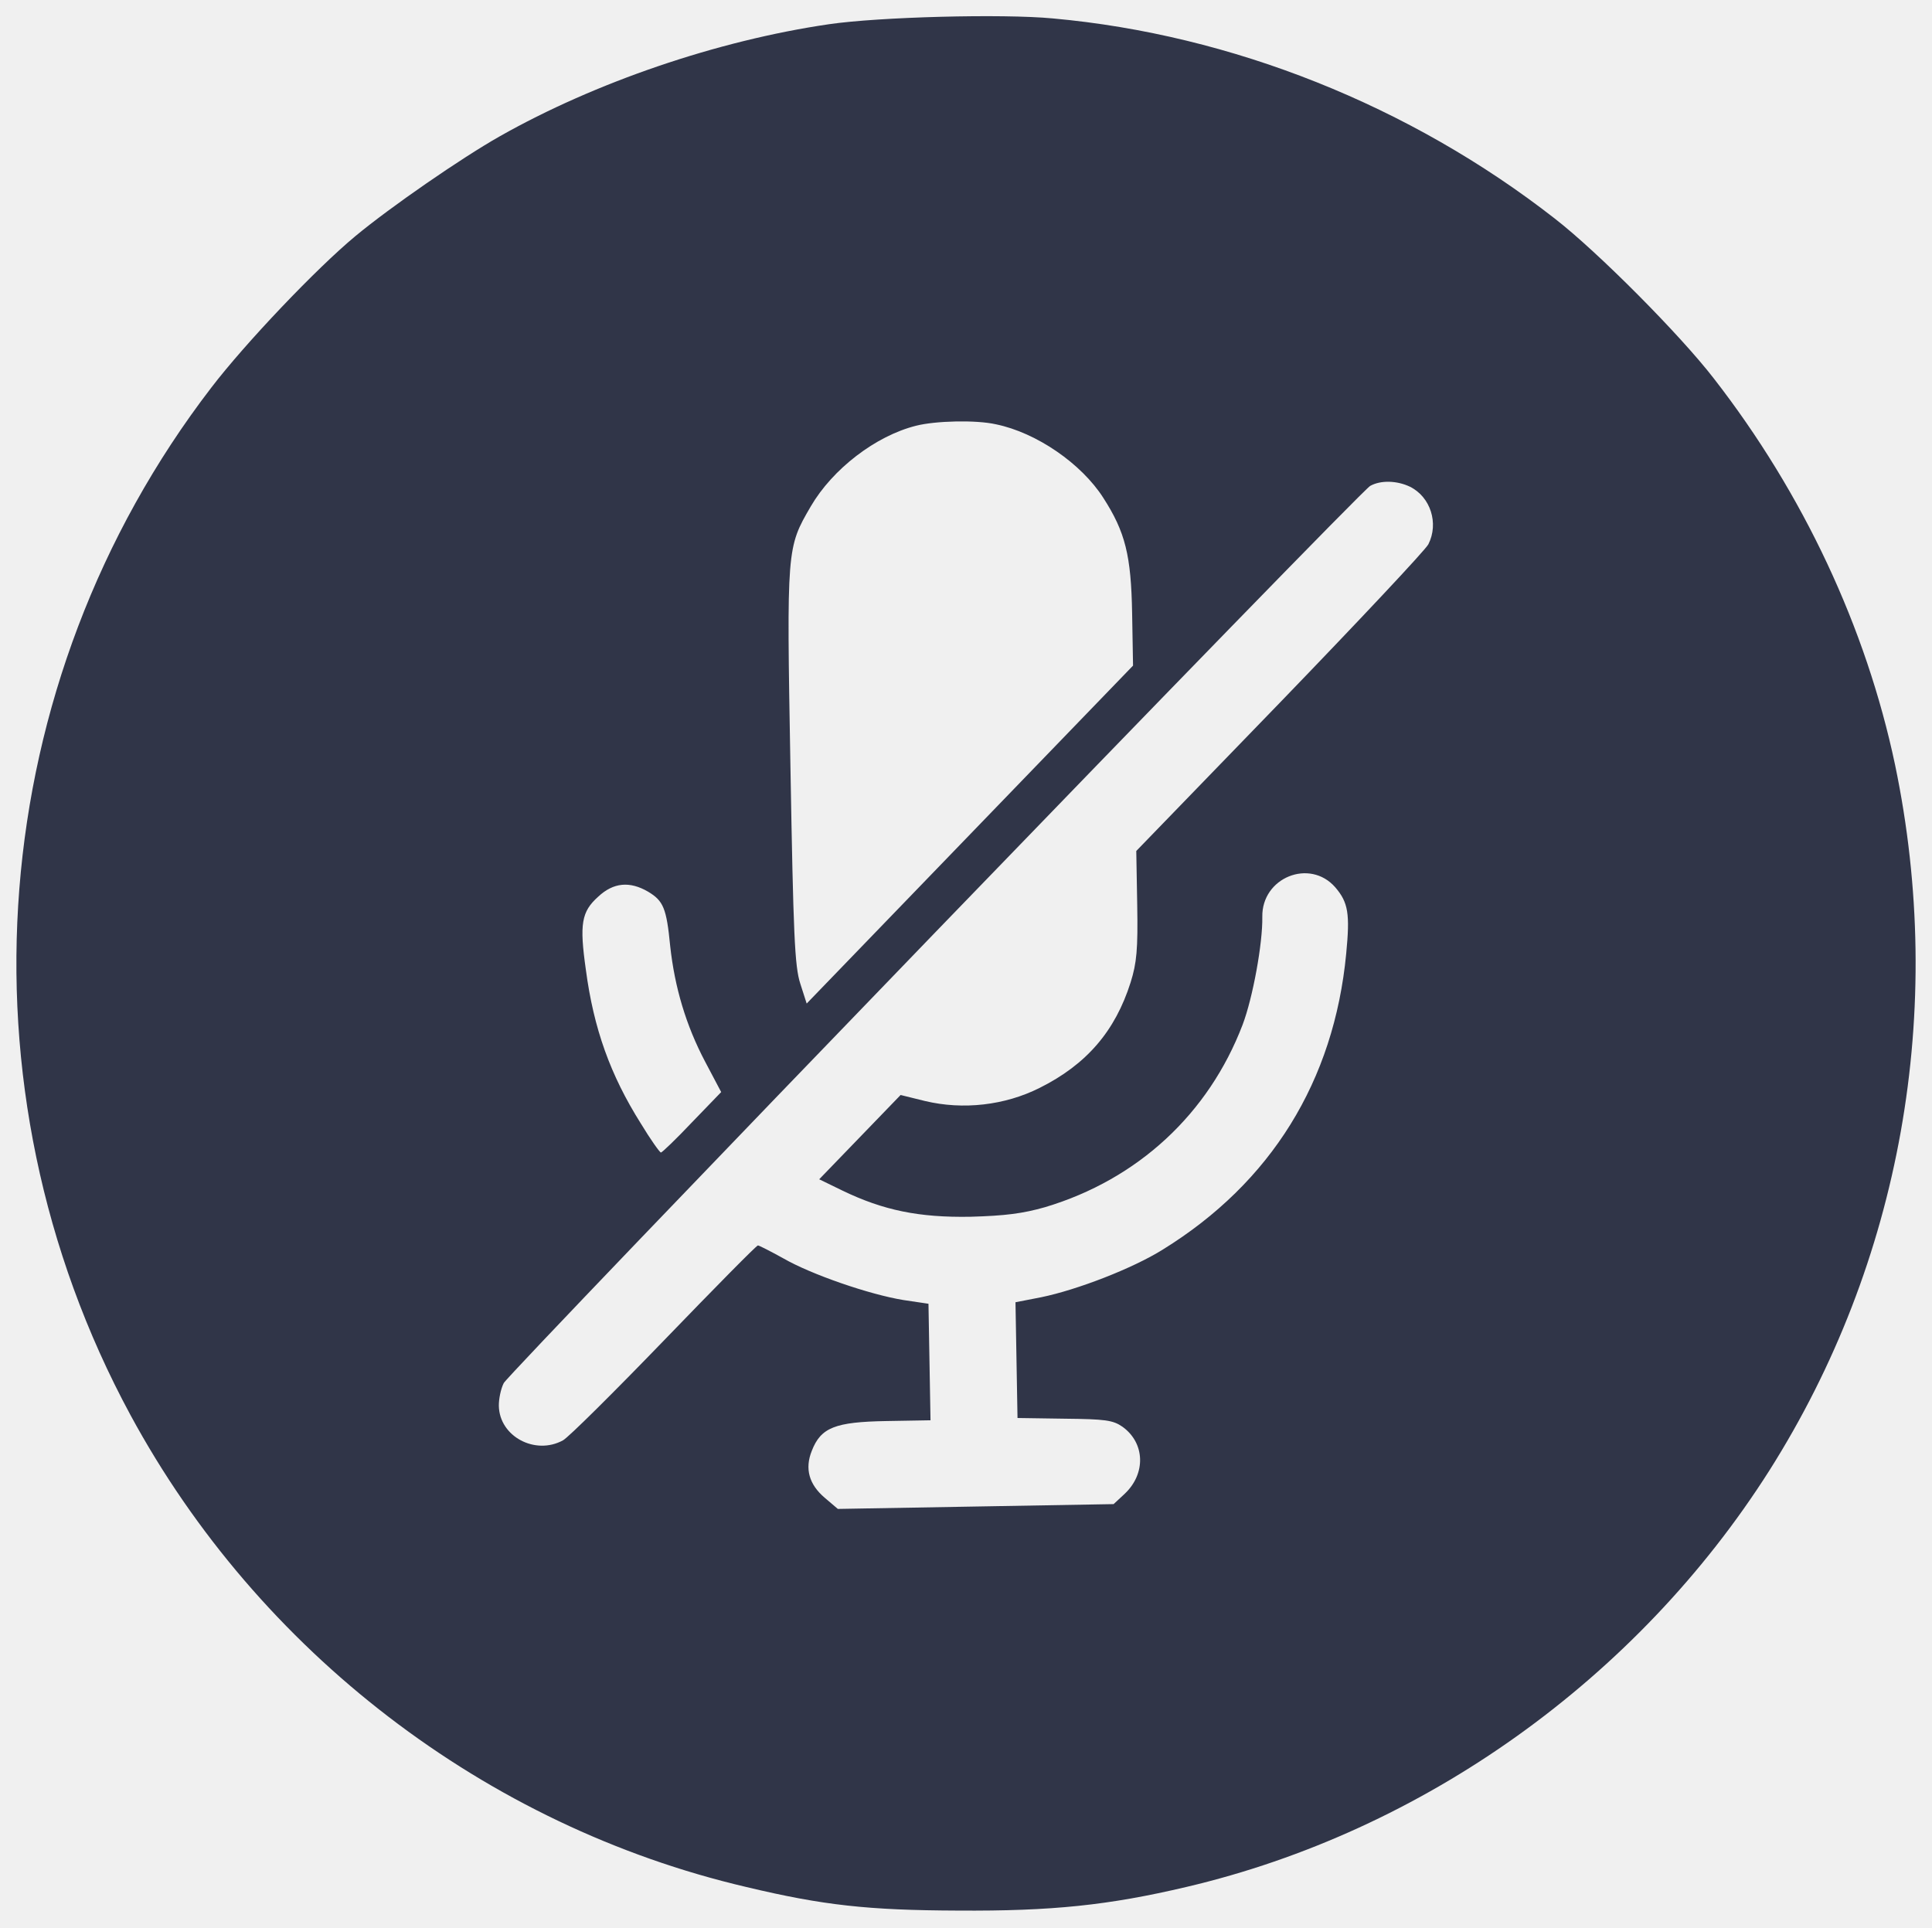
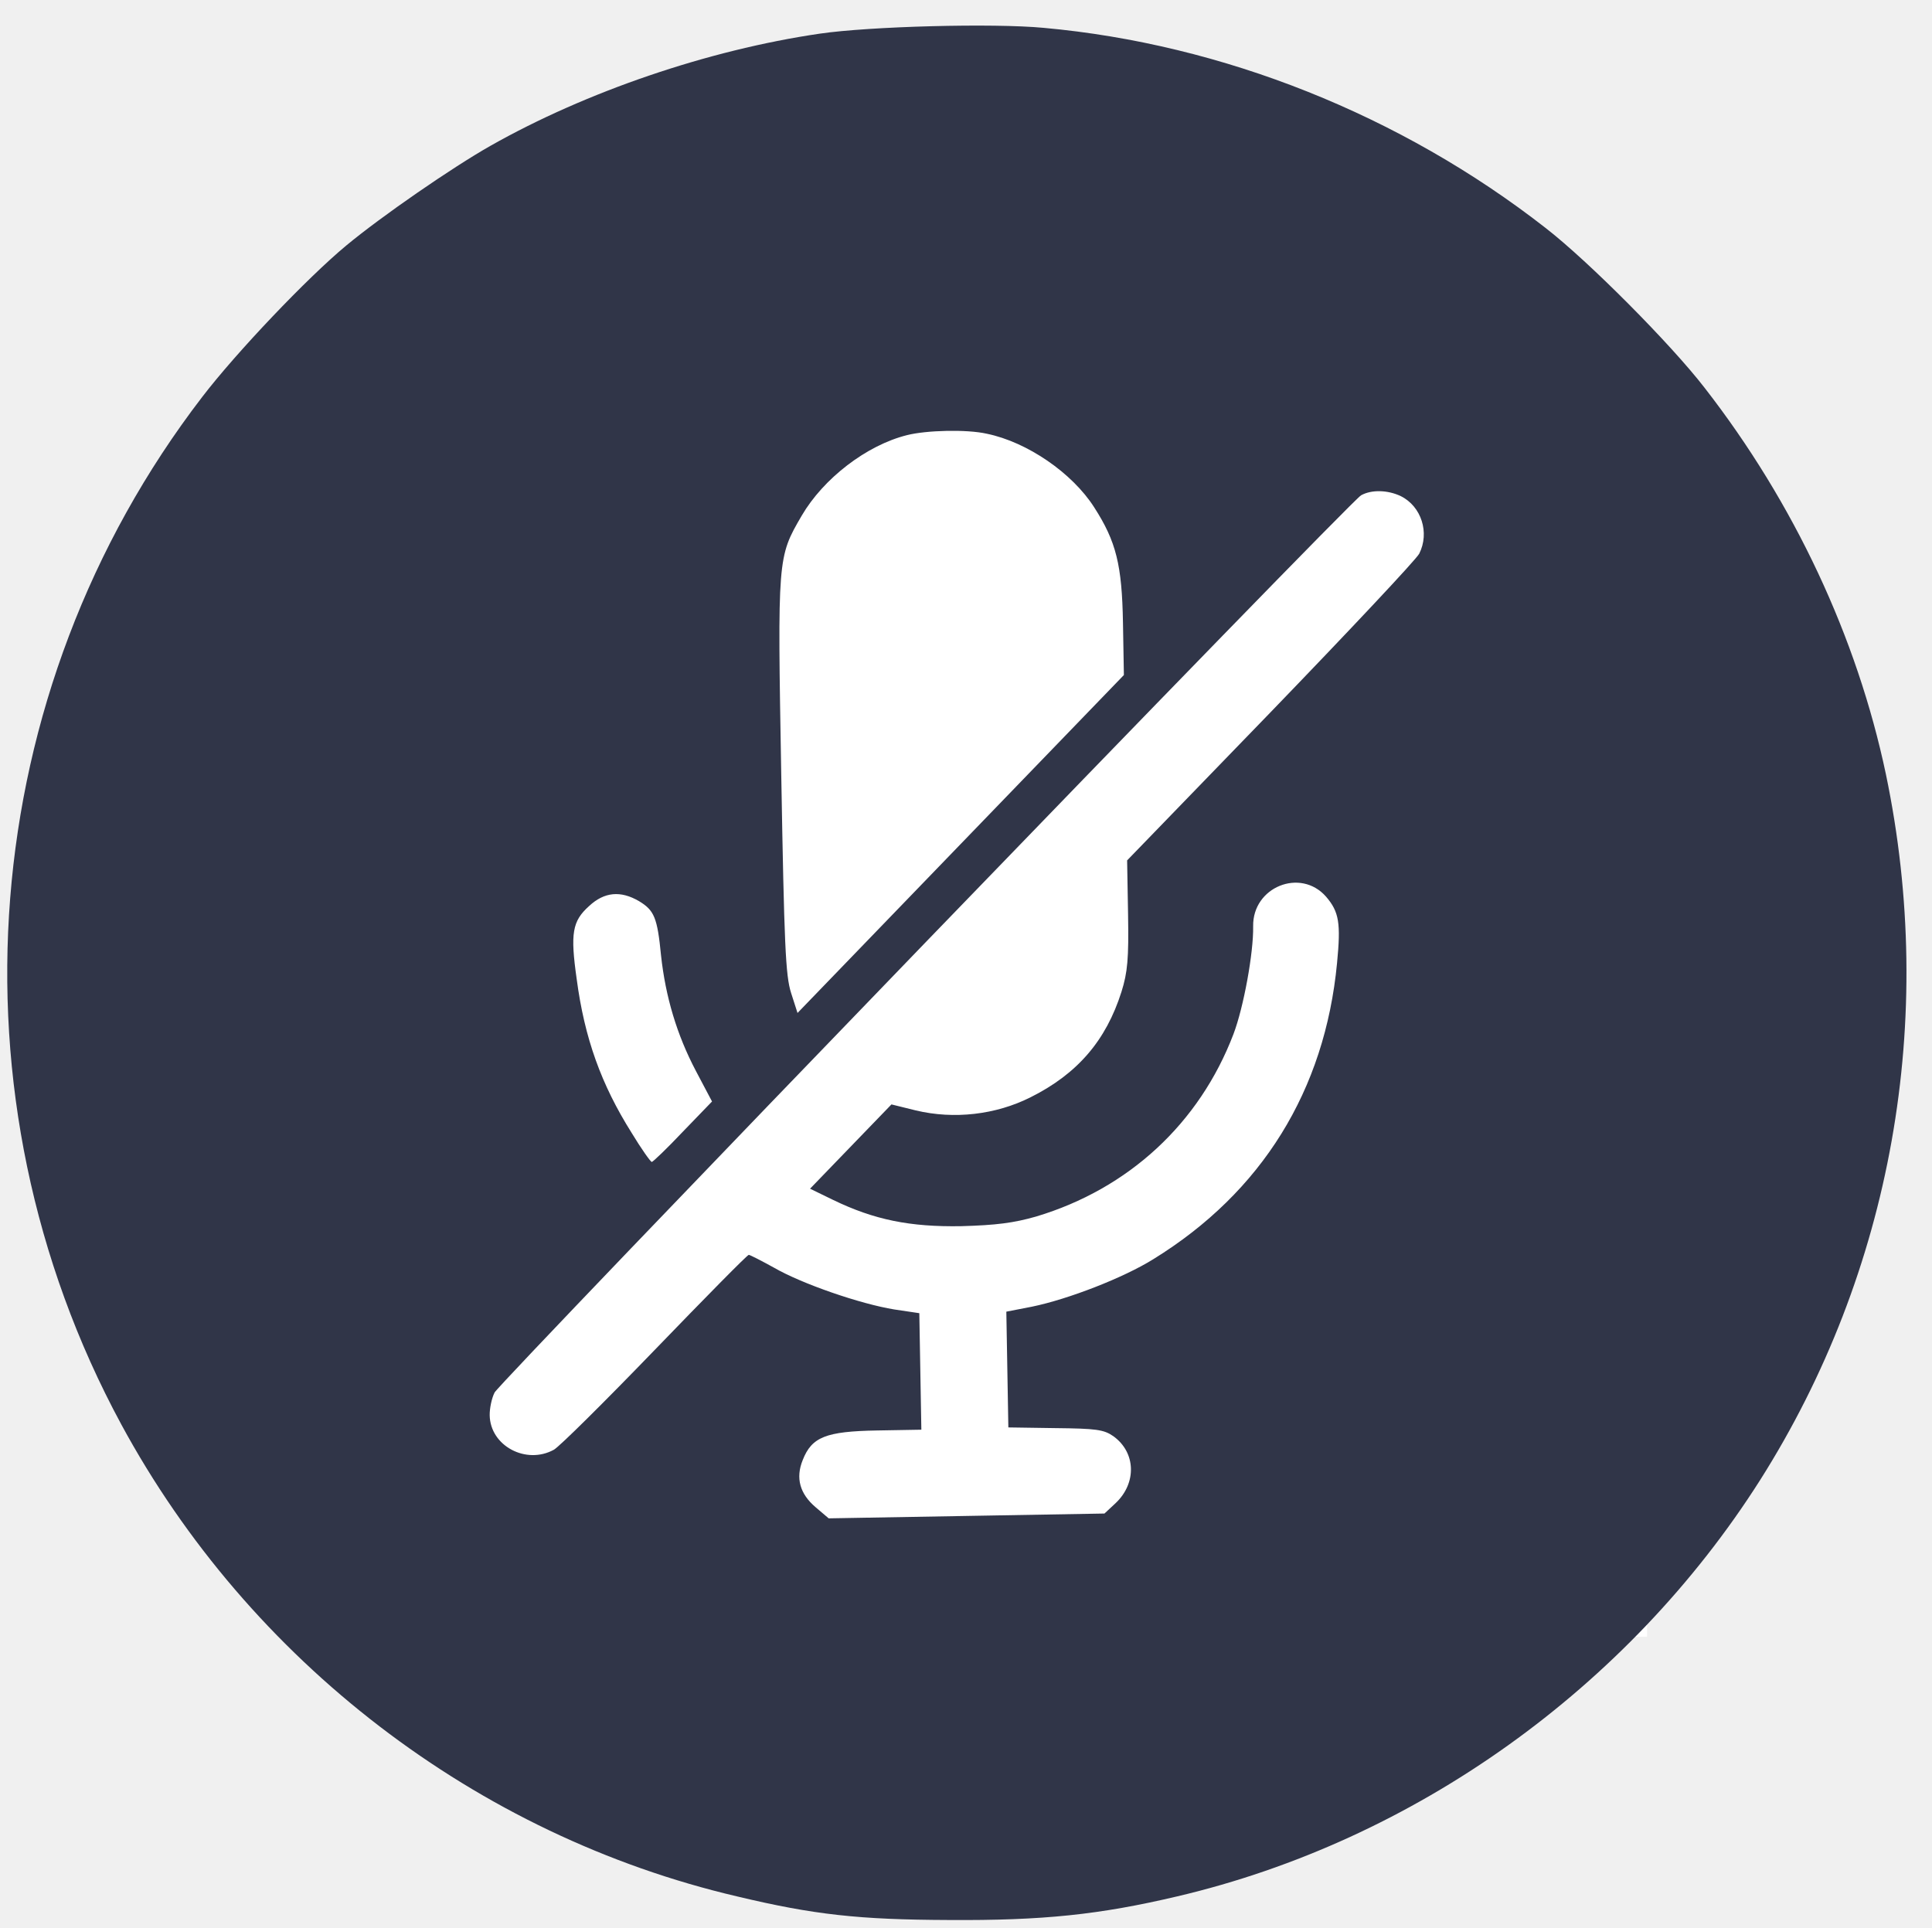
- <svg xmlns="http://www.w3.org/2000/svg" preserveAspectRatio="xMidYMid meet" version="1.0" viewBox="30.58 -2.51 510.61 509.39">
+ <svg xmlns="http://www.w3.org/2000/svg" width="510.61" height="509.39" preserveAspectRatio="xMidYMid meet" version="1.0">
  <g class="layer">
+     <rect fill="#ffffff" height="336" id="svg_3" width="357" x="78.31" y="96.61" />
    <g fill="#000000" id="svg_1" transform="matrix(0.1 0 0 -0.1 0 0)">
-       <path d="m2540,-33c-296,-38 -621,-143 -875,-281c-103,-56 -291,-181 -386,-257c-105,-84 -296,-278 -388,-394c-612,-769 -715,-1835 -261,-2711c328,-632 920,-1103 1606,-1276c202,-52 321,-67 558,-72c248,-6 398,7 605,52c628,136 1200,529 1559,1073c358,544 489,1210 365,1860c-70,363 -230,721 -461,1029c-87,117 -301,340 -413,430c-377,305 -845,501 -1317,552c-133,15 -460,12 -592,-5zm423,-1065c107,-24 224,-108 280,-199c57,-92 71,-154 71,-307l0,-138l-439,-439l-439,-439l-16,53c-14,46 -16,128 -16,575c0,578 0,577 66,686c59,97 174,183 282,208c51,12 158,13 211,0zm1091,-184c54,-28 75,-98 46,-153c-8,-15 -188,-200 -400,-412l-386,-385l0,-143c0,-117 -4,-153 -21,-204c-43,-128 -120,-215 -246,-275c-92,-44 -202,-55 -303,-29l-64,17l-110,-110l-109,-109l61,-31c107,-54 201,-75 337,-75c92,1 138,6 198,22c246,69 436,239 530,473c28,70 57,214 57,284c0,104 128,153 194,75c34,-41 38,-71 26,-176c-38,-336 -209,-602 -499,-774c-80,-48 -227,-102 -323,-120l-68,-12l0,-153l0,-153l124,-4c108,-3 128,-6 153,-24c59,-44 60,-125 3,-177l-30,-27l-365,0l-364,0l-34,30c-41,36 -52,78 -32,125c25,61 63,75 198,75l117,0l0,154l0,154l-66,11c-89,16 -243,72 -316,116c-33,19 -63,35 -66,35c-4,0 -117,-111 -252,-246c-135,-135 -257,-252 -272,-260c-74,-39 -168,13 -168,94c0,18 6,45 14,60c17,30 2300,2314 2331,2331c28,15 71,13 105,-4zm-2032,-1035c40,-25 48,-44 56,-145c10,-109 38,-210 87,-307l41,-81l-78,-78c-43,-44 -81,-79 -84,-79c-3,0 -27,35 -52,78c-78,129 -120,252 -138,409c-15,121 -9,153 36,192c41,37 84,40 132,11z" fill="#303548" id="svg_2" transform="matrix(1 0 0 1 0 0) rotate(1 2858.88 -2521.84)" />
+       <path d="m2210,-83c-296,-38 -621,-143 -875,-281c-103,-56 -291,-181 -386,-257c-105,-84 -296,-278 -388,-394c-612,-769 -715,-1835 -261,-2711c328,-632 920,-1103 1606,-1276c202,-52 321,-67 558,-72c248,-6 398,7 605,52c628,136 1200,529 1559,1073c358,544 489,1210 365,1860c-70,363 -230,721 -461,1029c-87,117 -301,340 -413,430c-377,305 -845,501 -1317,552c-133,15 -460,12 -592,-5zm423,-1065c107,-24 224,-108 280,-199c57,-92 71,-154 71,-307l0,-138l-439,-439l-439,-439l-16,53c-14,46 -16,128 -16,575c0,578 0,577 66,686c59,97 174,183 282,208c51,12 158,13 211,0zm1091,-184c54,-28 75,-98 46,-153c-8,-15 -188,-200 -400,-412l-386,-385l0,-143c0,-117 -4,-153 -21,-204c-43,-128 -120,-215 -246,-275c-92,-44 -202,-55 -303,-29l-64,17l-110,-110l-109,-109l61,-31c107,-54 201,-75 337,-75c92,1 138,6 198,22c246,69 436,239 530,473c28,70 57,214 57,284c0,104 128,153 194,75c34,-41 38,-71 26,-176c-38,-336 -209,-602 -499,-774c-80,-48 -227,-102 -323,-120l-68,-12l0,-153l0,-153l124,-4c108,-3 128,-6 153,-24c59,-44 60,-125 3,-177l-30,-27l-365,0l-364,0l-34,30c-41,36 -52,78 -32,125c25,61 63,75 198,75l117,0l0,154l0,154l-66,11c-89,16 -243,72 -316,116c-33,19 -63,35 -66,35c-4,0 -117,-111 -252,-246c-135,-135 -257,-252 -272,-260c-74,-39 -168,13 -168,94c0,18 6,45 14,60c17,30 2300,2314 2331,2331c28,15 71,13 105,-4zm-2032,-1035c40,-25 48,-44 56,-145c10,-109 38,-210 87,-307l41,-81l-78,-78c-43,-44 -81,-79 -84,-79c-3,0 -27,35 -52,78c-78,129 -120,252 -138,409c-15,121 -9,153 36,192c41,37 84,40 132,11z" fill="#303548" id="svg_2" transform="rotate(1 2528.88 -2571.84)" />
    </g>
  </g>
</svg>
